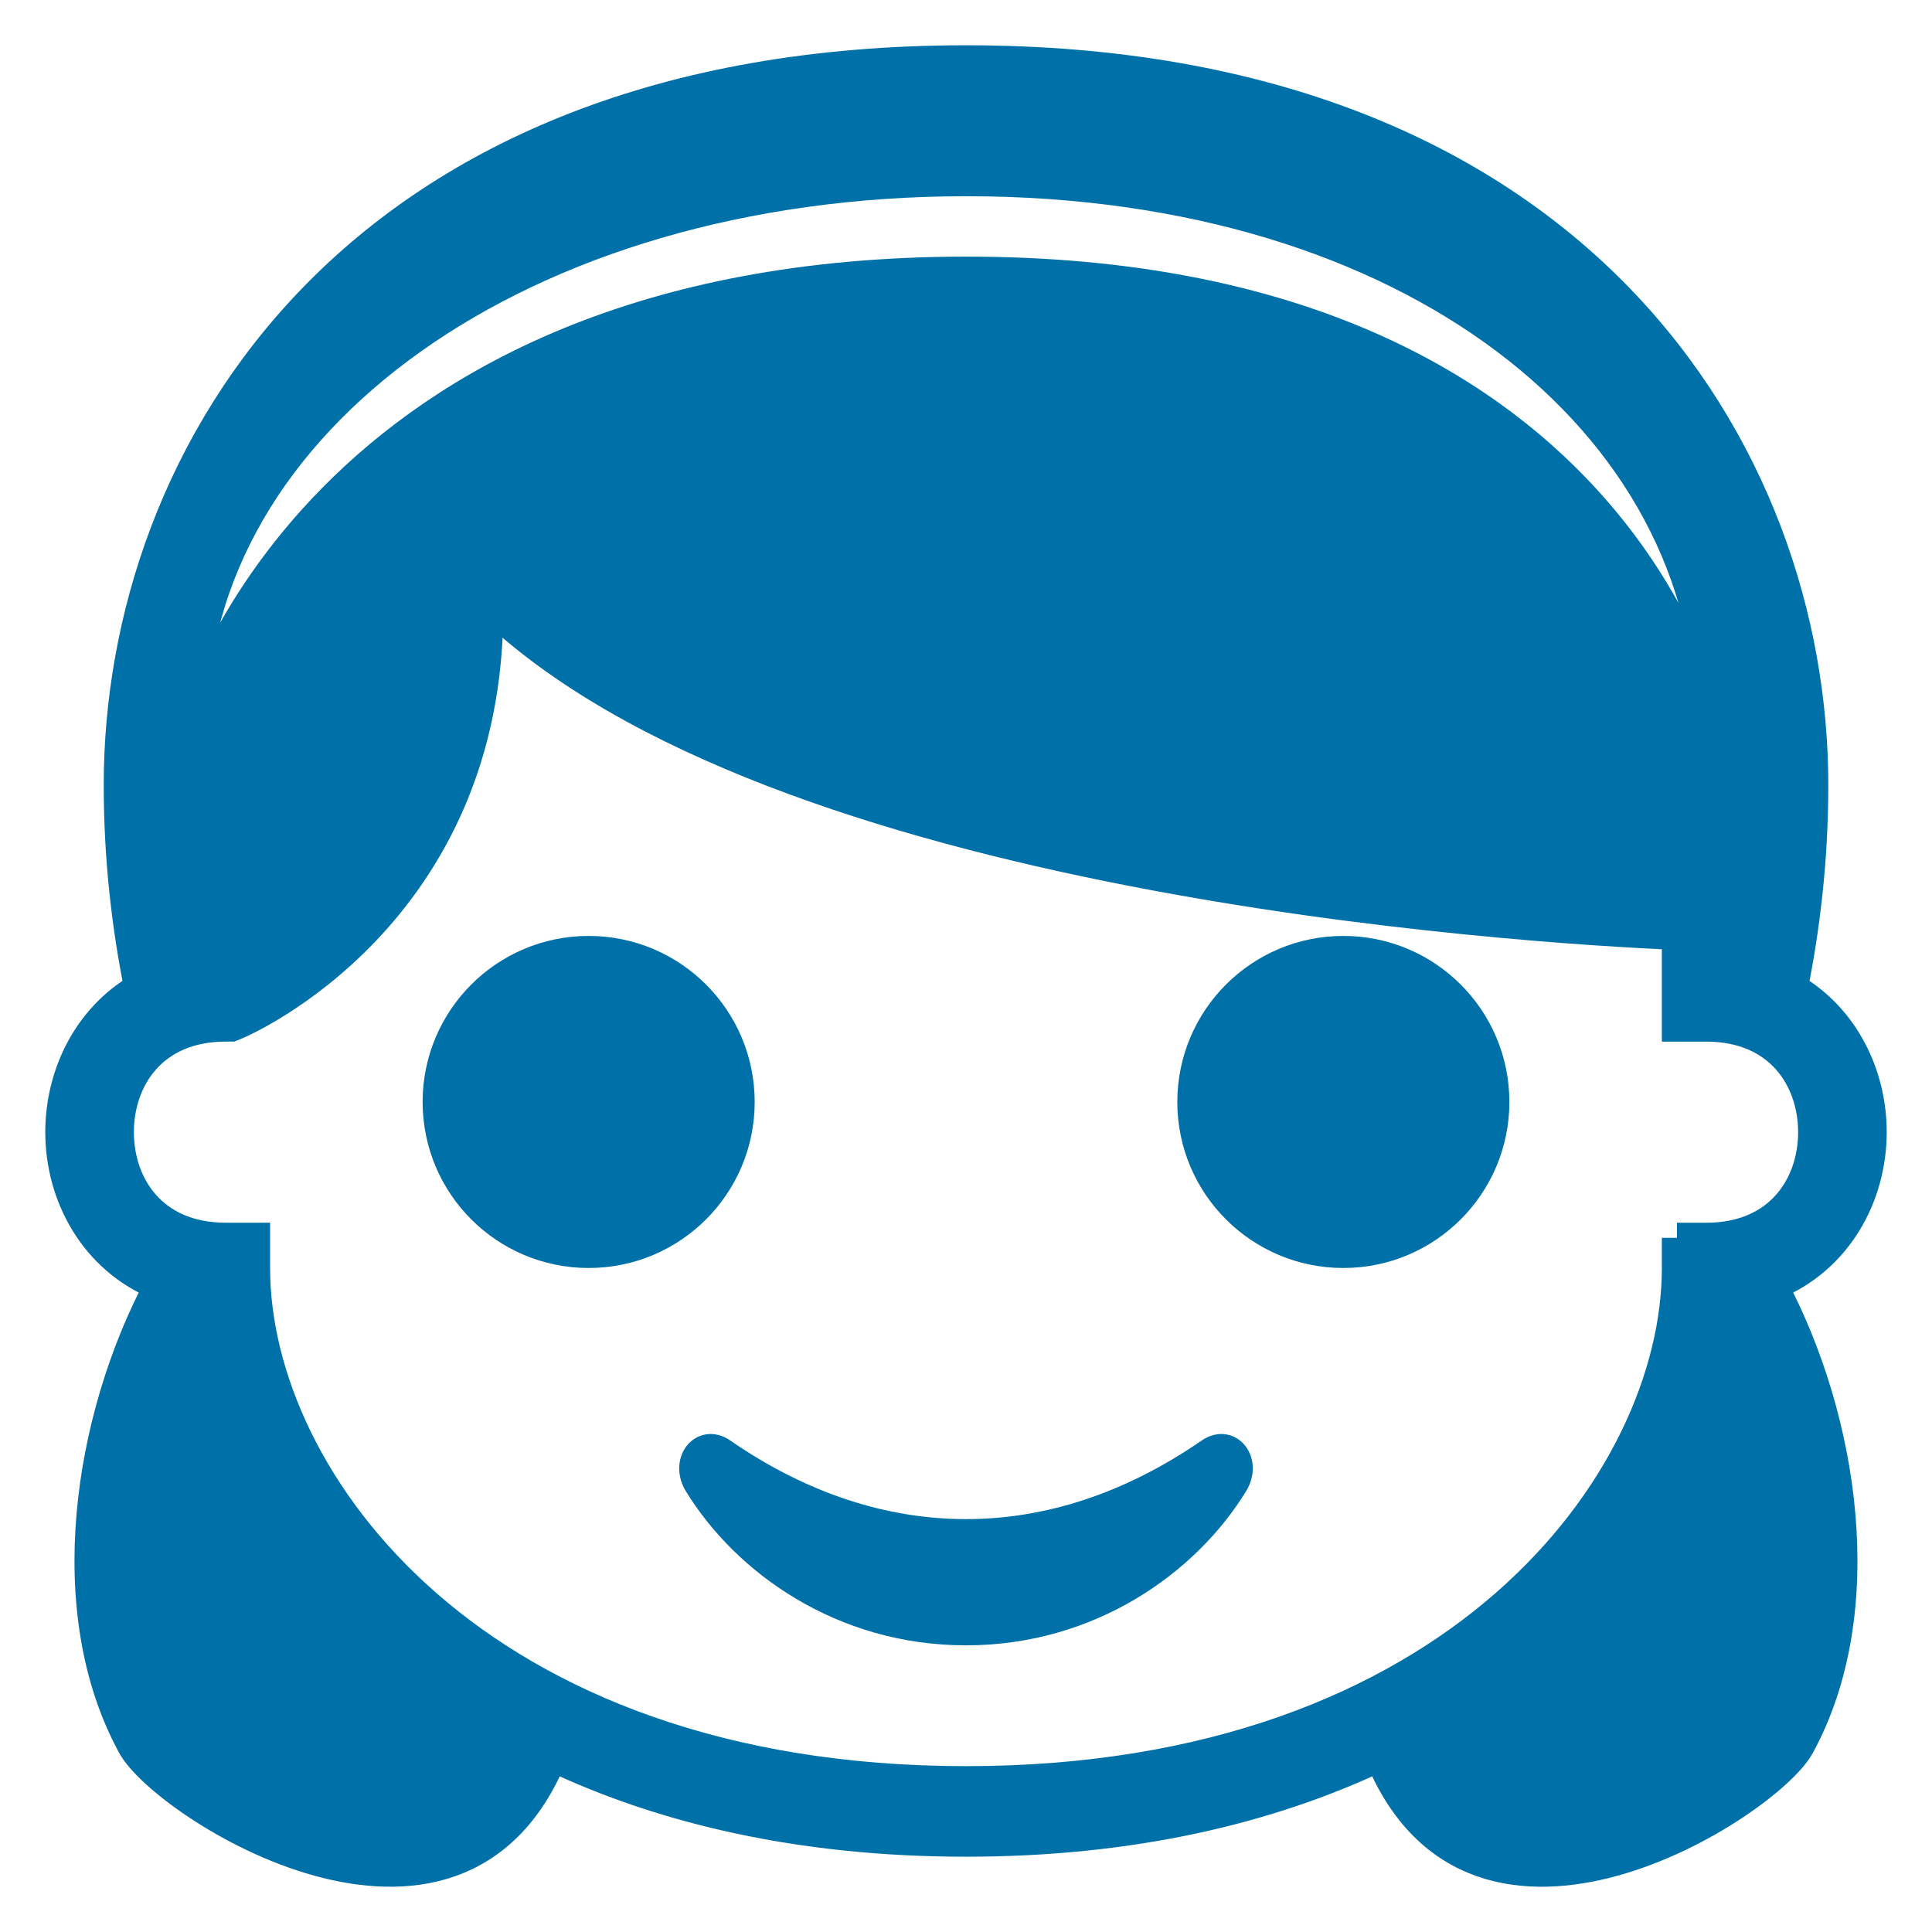
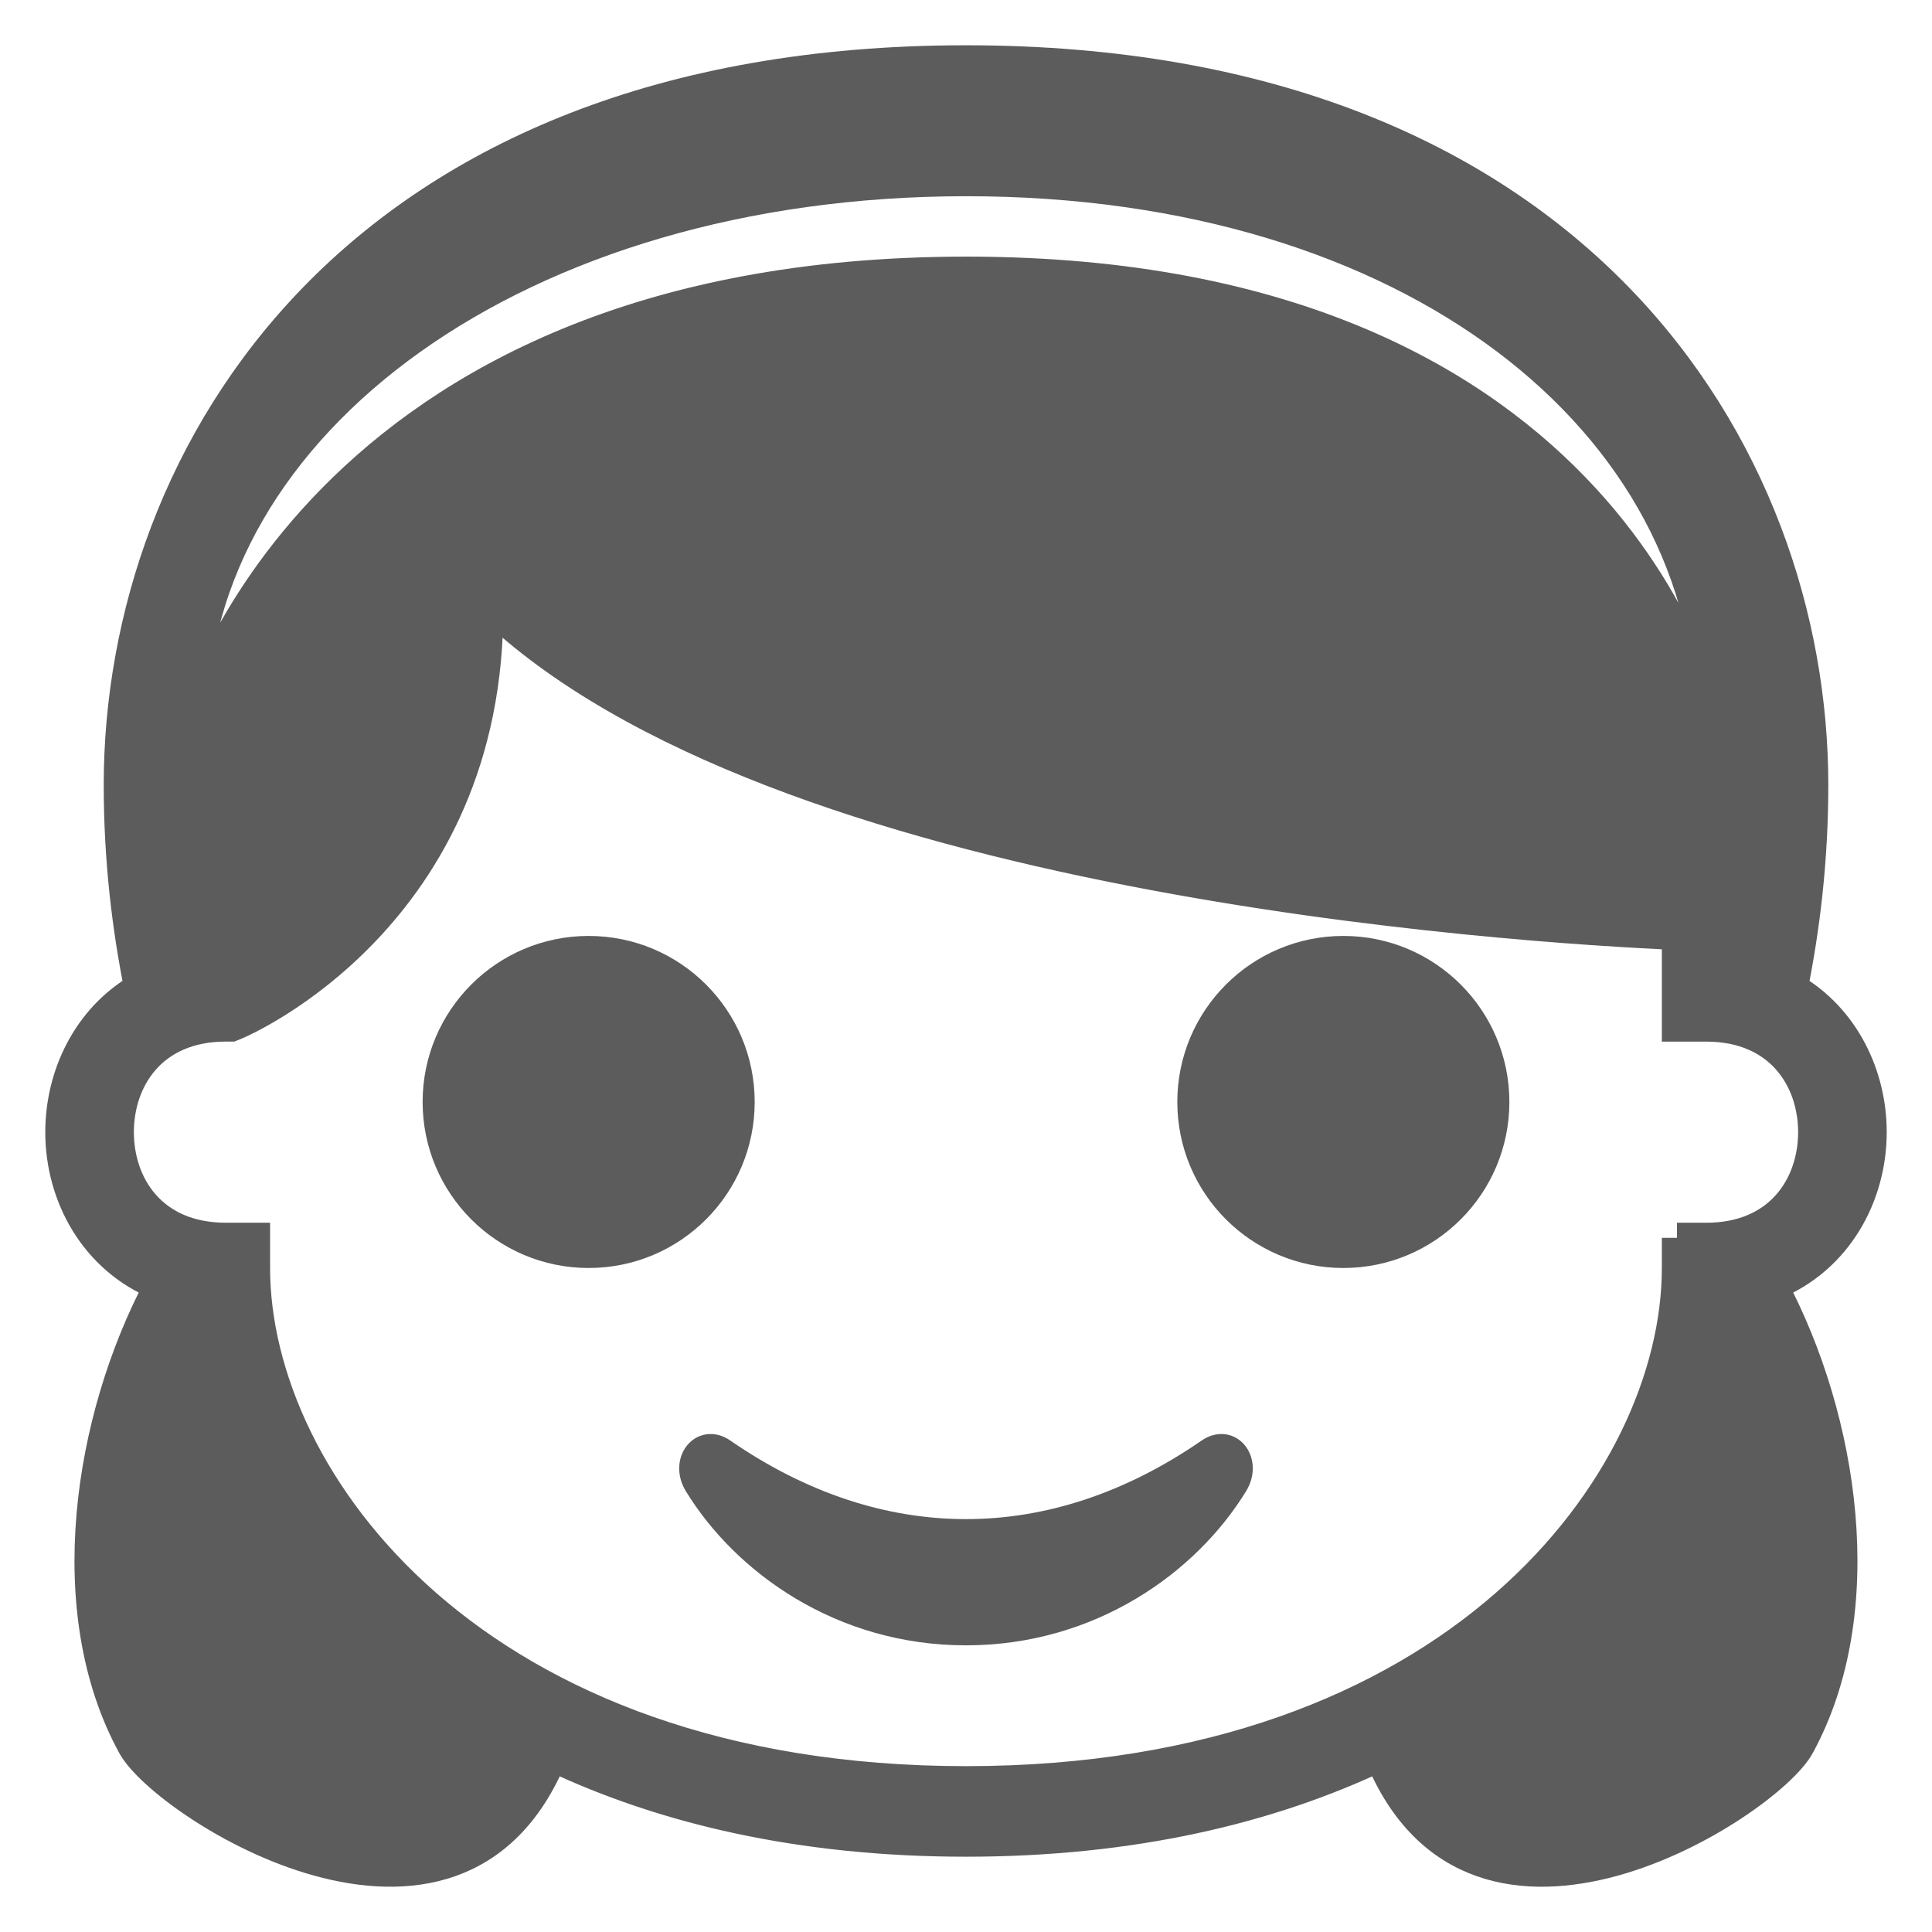
- <svg xmlns="http://www.w3.org/2000/svg" width="64px" height="64px" viewBox="0 0 64 64" aria-hidden="true" role="img" class="iconify iconify--emojione-monotone" preserveAspectRatio="xMidYMid meet" fill="#0071a8" stroke="#0071a8">
+ <svg xmlns="http://www.w3.org/2000/svg" width="64px" height="64px" viewBox="0 0 64 64" aria-hidden="true" role="img" class="iconify iconify--emojione-monotone" preserveAspectRatio="xMidYMid meet" fill="#5c5c5c" stroke="#5c5c5c">
  <g id="SVGRepo_bgCarrier" stroke-width="0" />
  <g id="SVGRepo_tracerCarrier" stroke-linecap="round" stroke-linejoin="round" />
  <g id="SVGRepo_iconCarrier">
-     <path d="M62 37.504c0-1.877-.893-3.766-2.613-4.768c.391-1.949.678-4.204.678-6.734C60.064 15.001 52.205 2 32 2C11.793 2 3.936 15.001 3.936 26.002c0 2.529.287 4.783.678 6.732C2.891 33.736 2 35.627 2 37.504c0 2.102 1.125 4.211 3.277 5.078c-2.347 4.422-3.338 10.773-.886 15.254c1.061 1.939 10.699 8.119 13.9.342c3.66 1.736 8.209 2.828 13.709 2.828s10.047-1.092 13.707-2.828c3.203 7.777 12.84 1.598 13.902-.342c2.449-4.48 1.459-10.83-.889-15.254c2.153-.867 3.28-2.975 3.28-5.078M32.01 6c14.799 0 24.668 8.001 24.668 18.002c0 0-2.961-15.001-24.668-15.001S6.354 24.002 6.354 24.002C6.354 14.001 17.209 6 32.01 6m23.541 35.004v1c0 7.061-7.307 17.002-23.551 17.002c-16.246 0-23.553-9.941-23.553-17.002v-1H7.48c-2.449 0-3.545-1.758-3.545-3.5s1.096-3.5 3.545-3.5h.184l.172-.07c.092-.037 8.426-3.567 8.336-13.917c9.475 9.174 34.137 10.723 39.379 10.952v3.036h.969c2.447 0 3.545 1.758 3.545 3.5s-1.098 3.5-3.545 3.5h-.969z" fill="#0071a8" />
-     <circle cx="44.5" cy="36.504" r="5" fill="#0071a8" />
-     <circle cx="19.5" cy="36.504" r="5" fill="#0071a8" />
-     <path d="M40.09 48.131c-5.215 3.6-11 3.578-16.182 0c-.621-.432-1.184.314-.762 1.006c1.576 2.572 4.768 4.867 8.852 4.867c4.086 0 7.277-2.295 8.854-4.867c.425-.692-.137-1.438-.762-1.006" fill="#0071a8" />
+     <path d="M62 37.504c0-1.877-.893-3.766-2.613-4.768c.391-1.949.678-4.204.678-6.734C60.064 15.001 52.205 2 32 2C11.793 2 3.936 15.001 3.936 26.002c0 2.529.287 4.783.678 6.732C2.891 33.736 2 35.627 2 37.504c0 2.102 1.125 4.211 3.277 5.078c-2.347 4.422-3.338 10.773-.886 15.254c1.061 1.939 10.699 8.119 13.9.342c3.66 1.736 8.209 2.828 13.709 2.828s10.047-1.092 13.707-2.828c3.203 7.777 12.84 1.598 13.902-.342c2.449-4.48 1.459-10.83-.889-15.254c2.153-.867 3.28-2.975 3.28-5.078M32.01 6c14.799 0 24.668 8.001 24.668 18.002c0 0-2.961-15.001-24.668-15.001S6.354 24.002 6.354 24.002C6.354 14.001 17.209 6 32.01 6m23.541 35.004v1c0 7.061-7.307 17.002-23.551 17.002c-16.246 0-23.553-9.941-23.553-17.002v-1H7.48c-2.449 0-3.545-1.758-3.545-3.5s1.096-3.5 3.545-3.5h.184l.172-.07c.092-.037 8.426-3.567 8.336-13.917c9.475 9.174 34.137 10.723 39.379 10.952v3.036h.969c2.447 0 3.545 1.758 3.545 3.5s-1.098 3.5-3.545 3.5h-.969z" fill="#5c5c5c" />
+     <circle cx="44.5" cy="36.504" r="5" fill="#5c5c5c" />
+     <circle cx="19.5" cy="36.504" r="5" fill="#5c5c5c" />
+     <path d="M40.09 48.131c-5.215 3.6-11 3.578-16.182 0c-.621-.432-1.184.314-.762 1.006c1.576 2.572 4.768 4.867 8.852 4.867c4.086 0 7.277-2.295 8.854-4.867c.425-.692-.137-1.438-.762-1.006" fill="#5c5c5c" />
  </g>
</svg>
